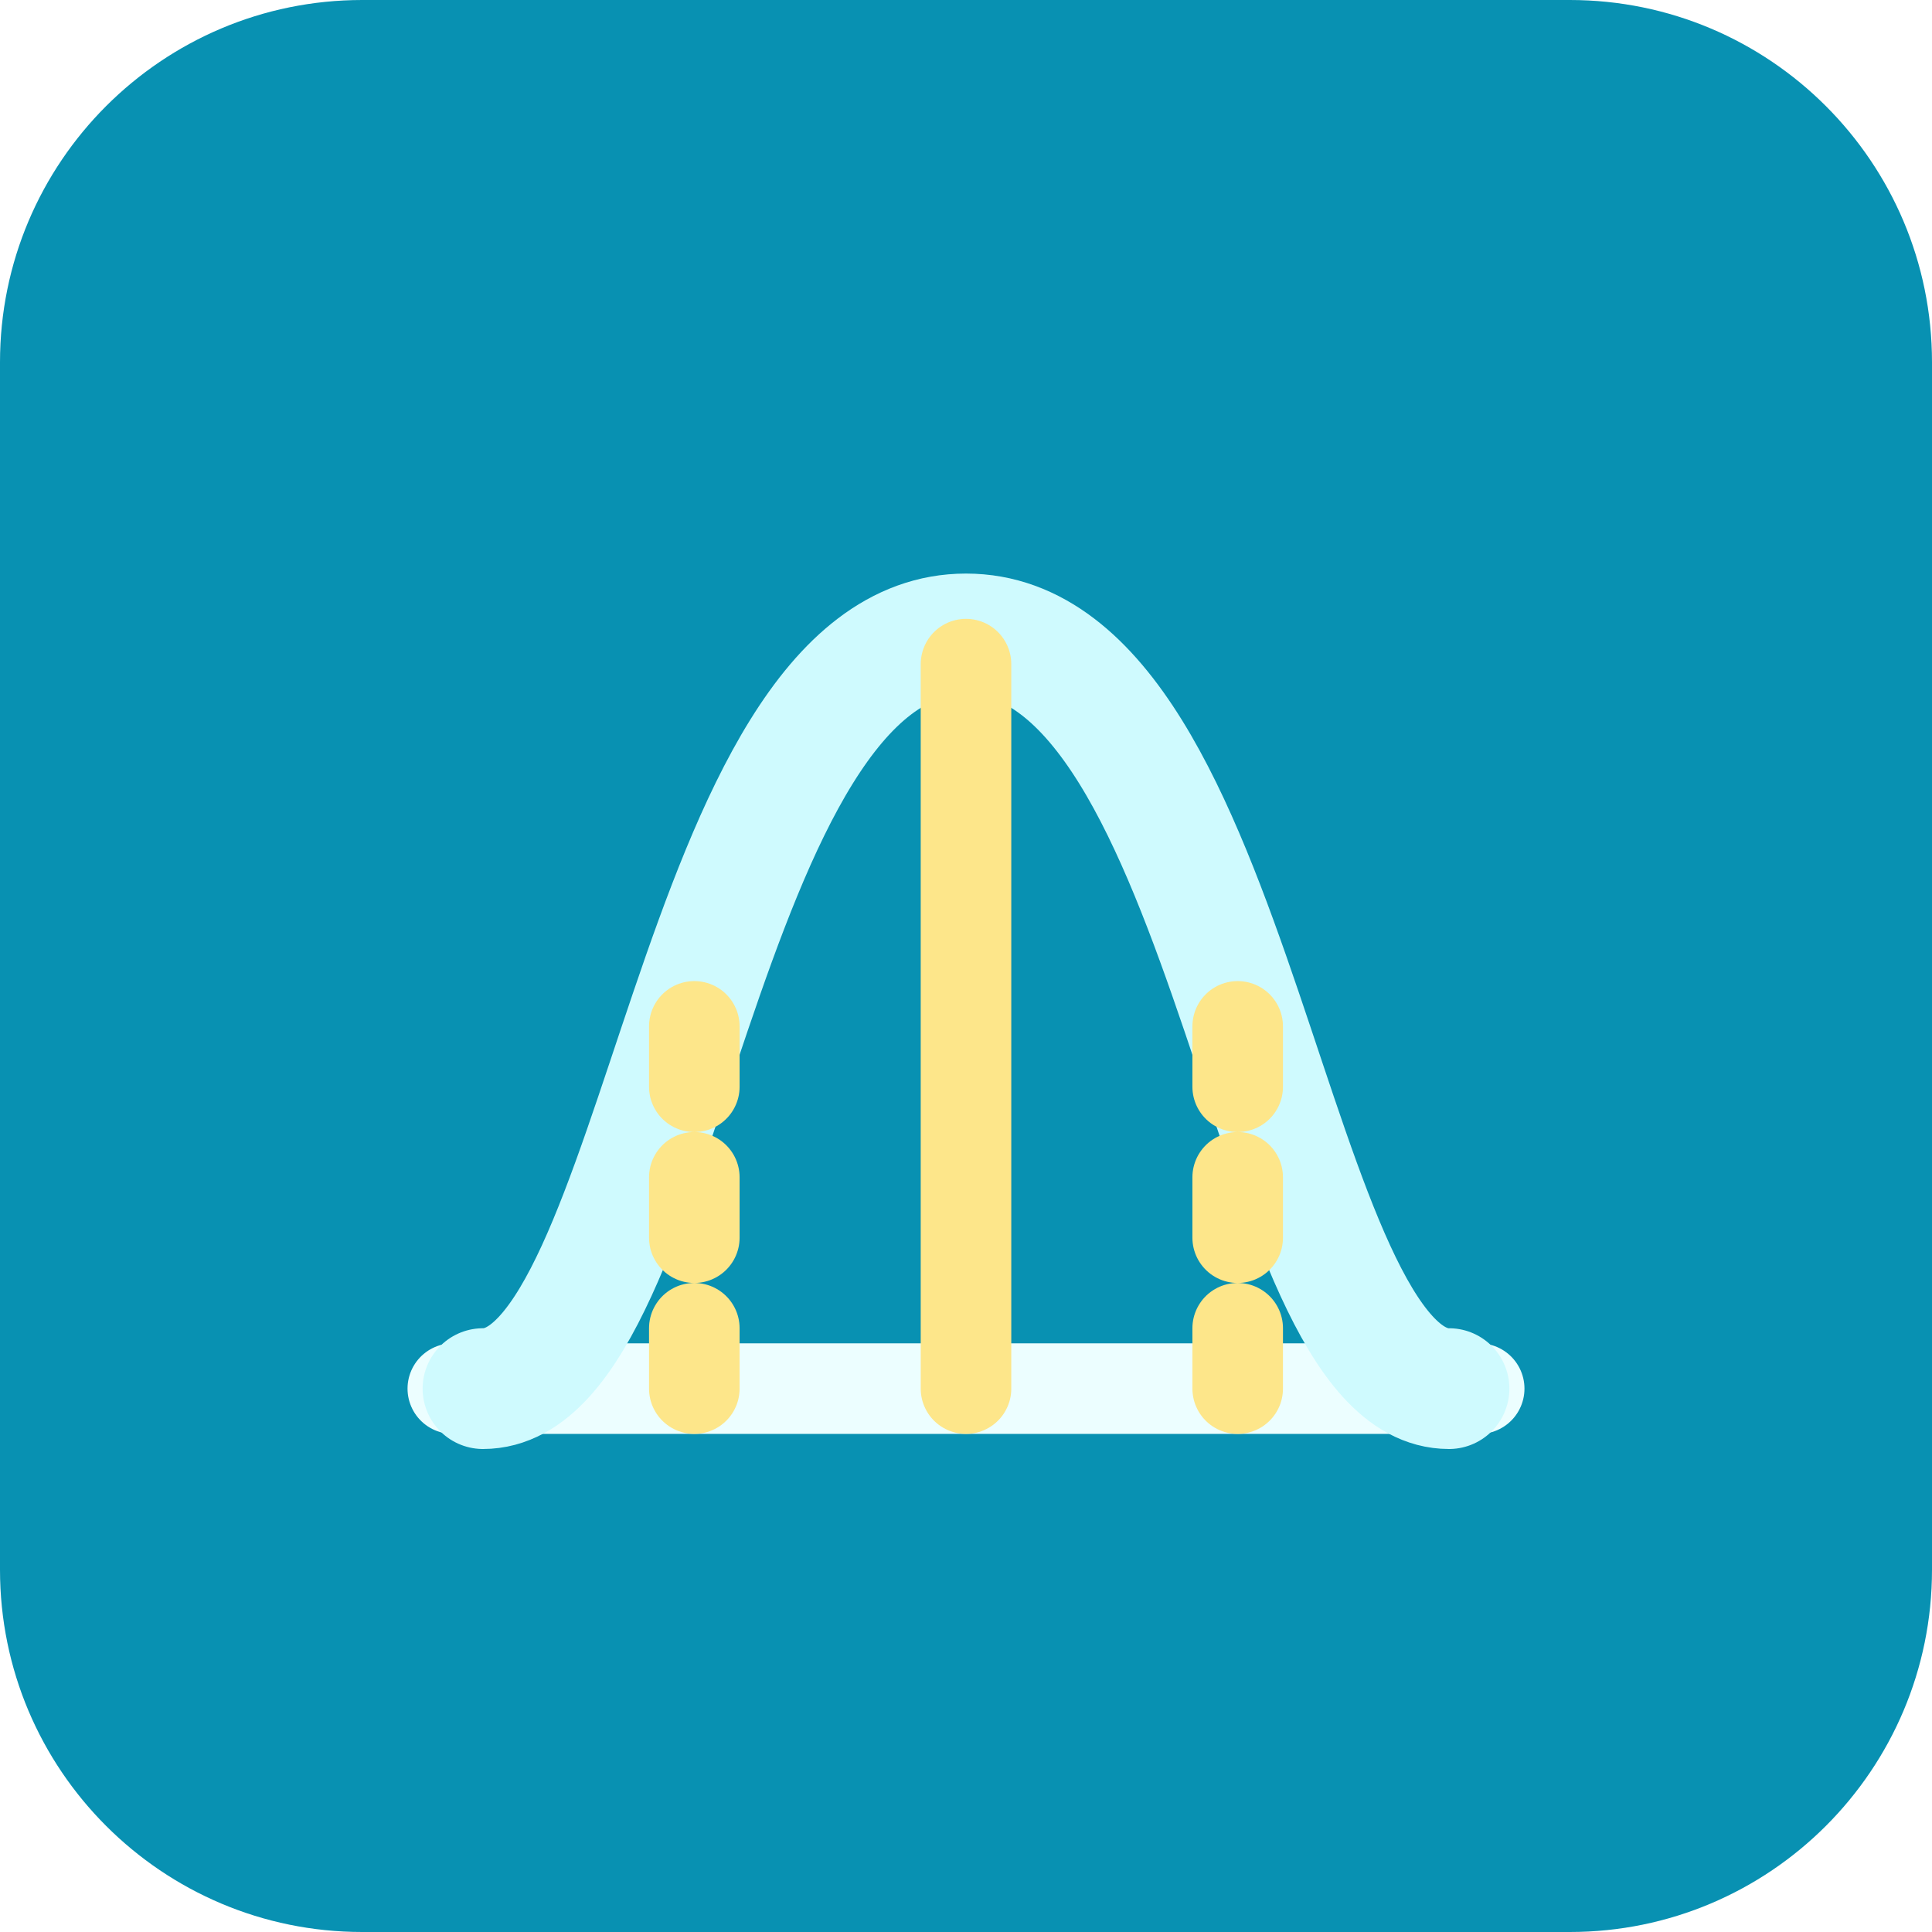
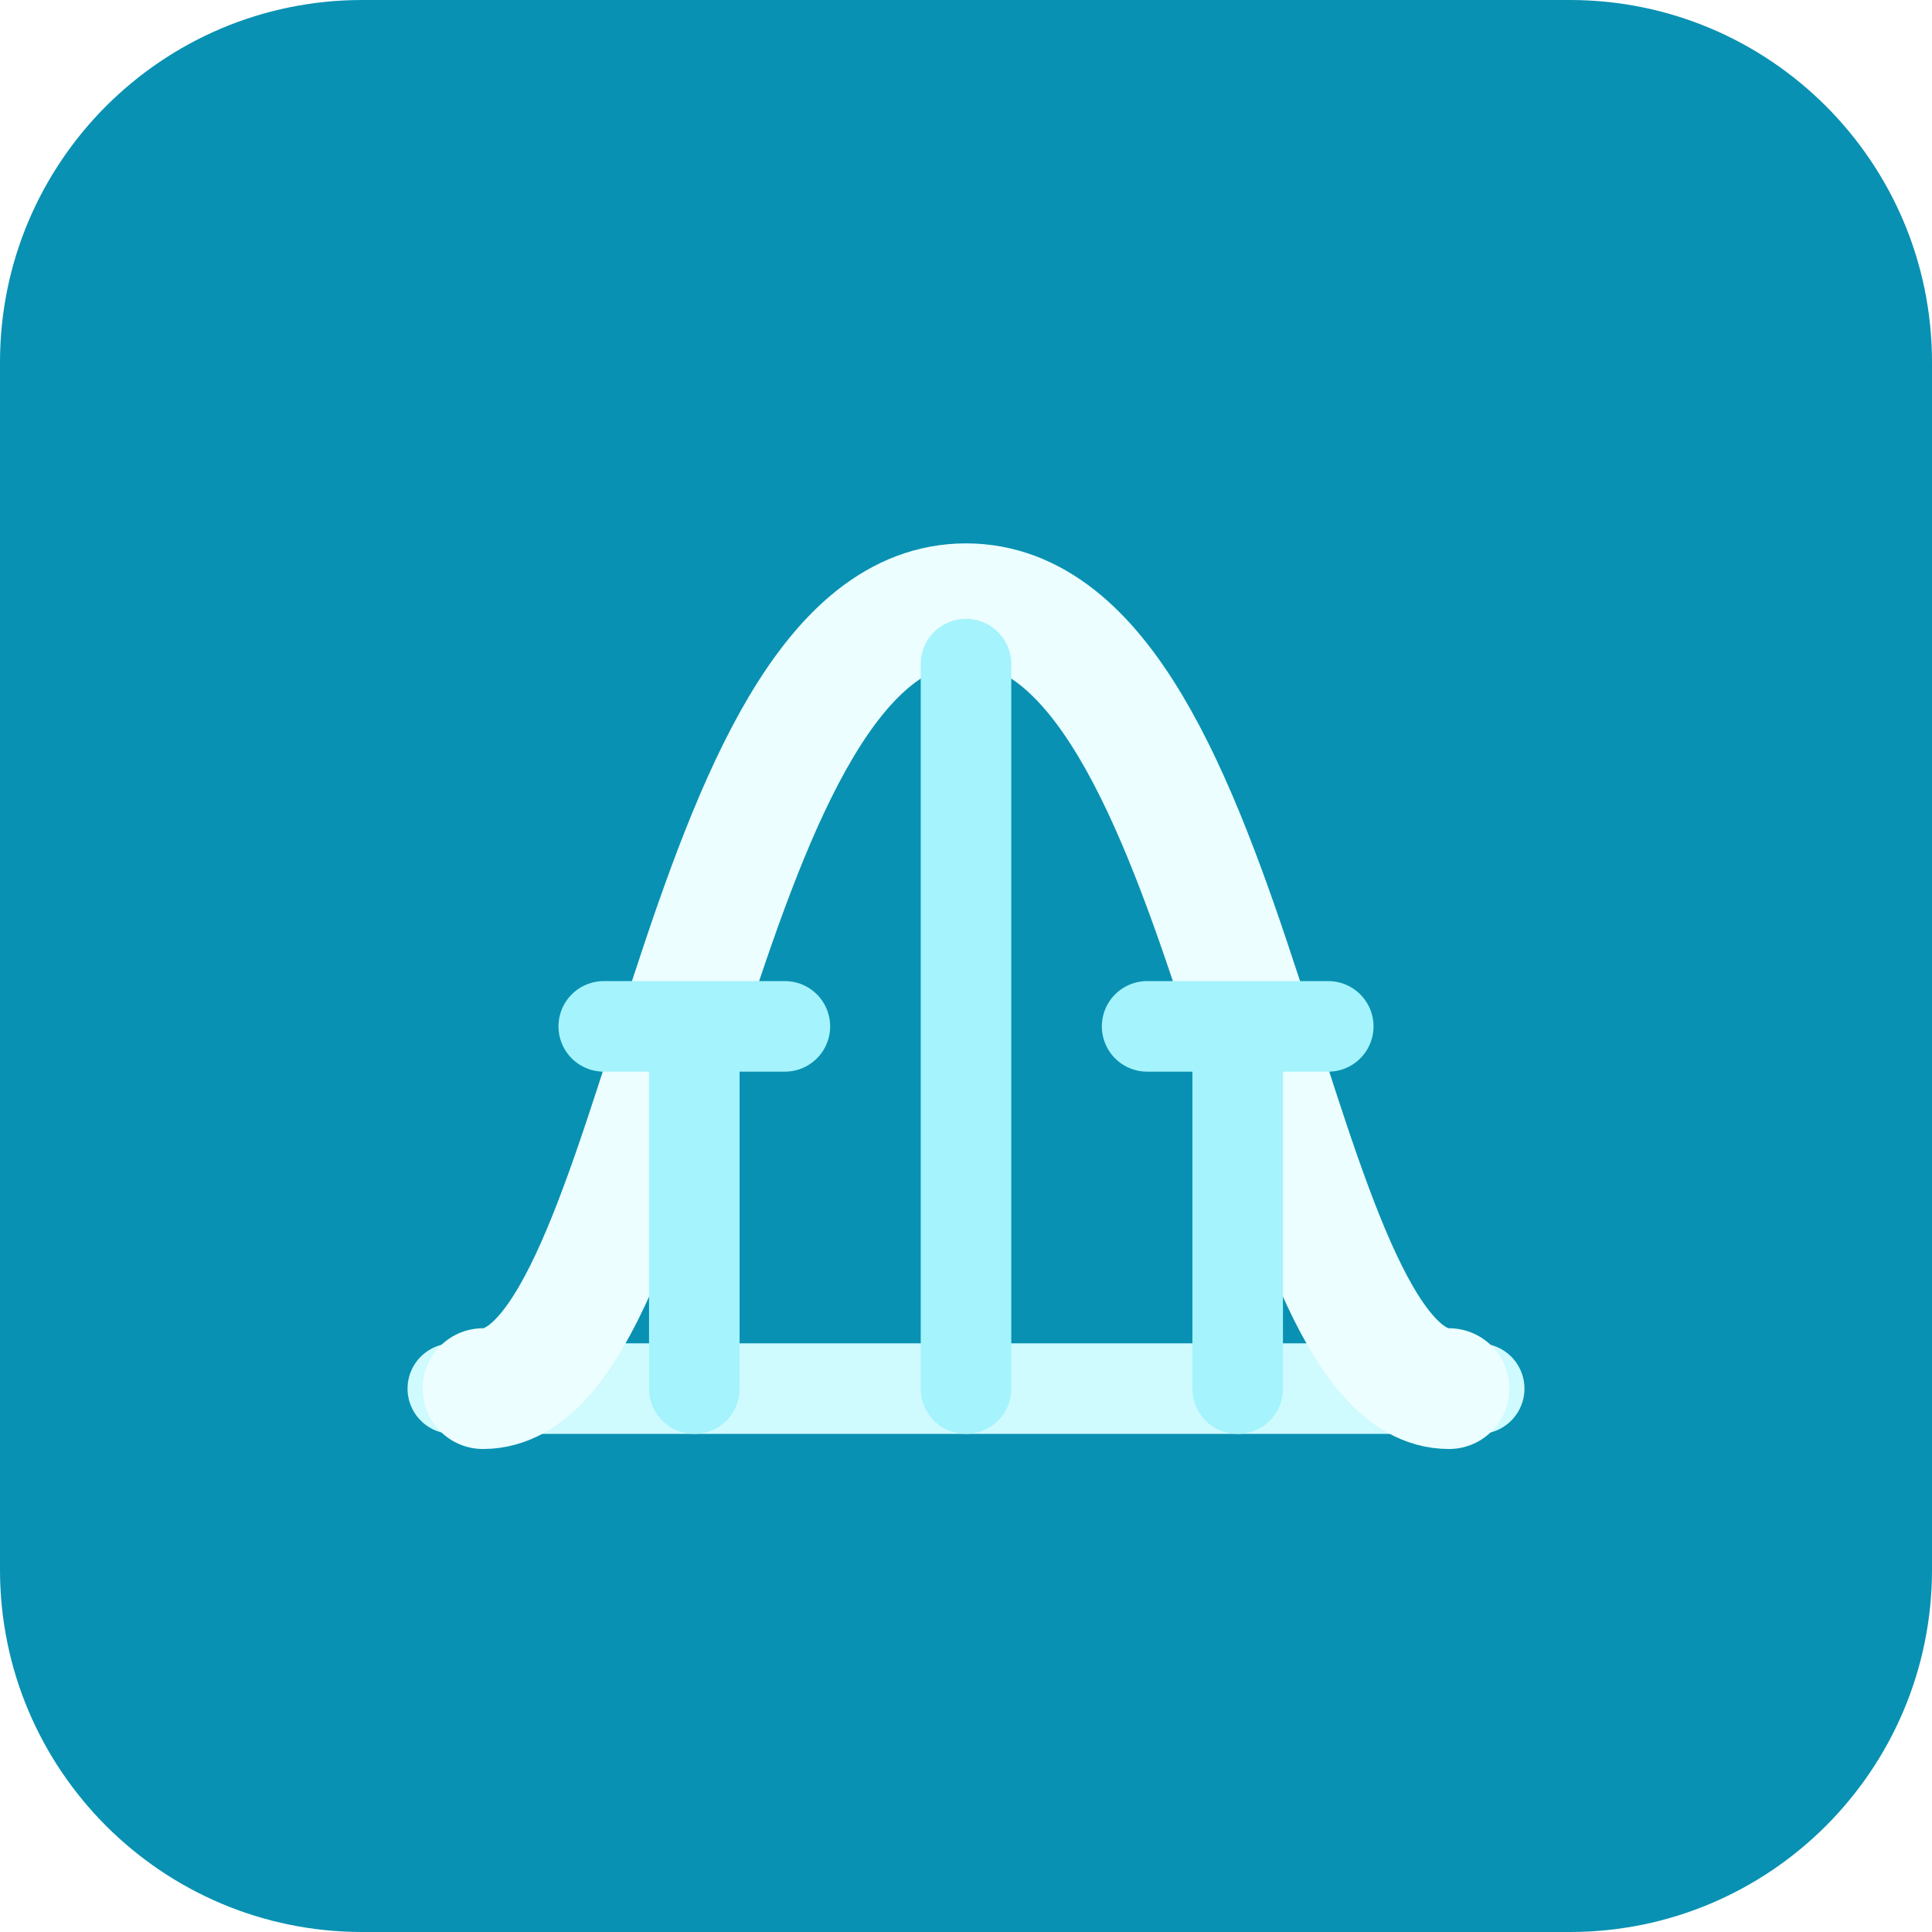
<svg xmlns="http://www.w3.org/2000/svg" viewBox="0 0 64 64" role="img" aria-label="Statistical Modeling">
  <rect width="64" height="64" rx="12" fill="#0891B2" />
-   <path d="M15 46h34" stroke="#ECFEFF" stroke-width="3" stroke-linecap="round" />
-   <path d="M16 46c6 0 7-25 16-25s10 25 16 25" fill="none" stroke="#CFFAFE" stroke-width="4" stroke-linecap="round" stroke-linejoin="round" />
-   <path d="M32 22v24" stroke="#FDE68A" stroke-width="3" stroke-linecap="round" />
-   <path d="M23 34v12M41 34v12" stroke="#FDE68A" stroke-width="3" stroke-linecap="round" stroke-dasharray="2 3" />
+   <path d="M15 46h34" stroke="#CFFAFE" stroke-width="3" stroke-linecap="round" />
+   <path d="M16 46c6 0 7-26 16-26s10 26 16 26" fill="none" stroke="#ECFEFF" stroke-width="4" stroke-linecap="round" stroke-linejoin="round" />
+   <path d="M32 22v24" stroke="#A5F3FC" stroke-width="3" stroke-linecap="round" />
+   <path d="M23 34v12M41 34v12M20 34h6M38 34h6" stroke="#A5F3FC" stroke-width="3" stroke-linecap="round" />
</svg>
